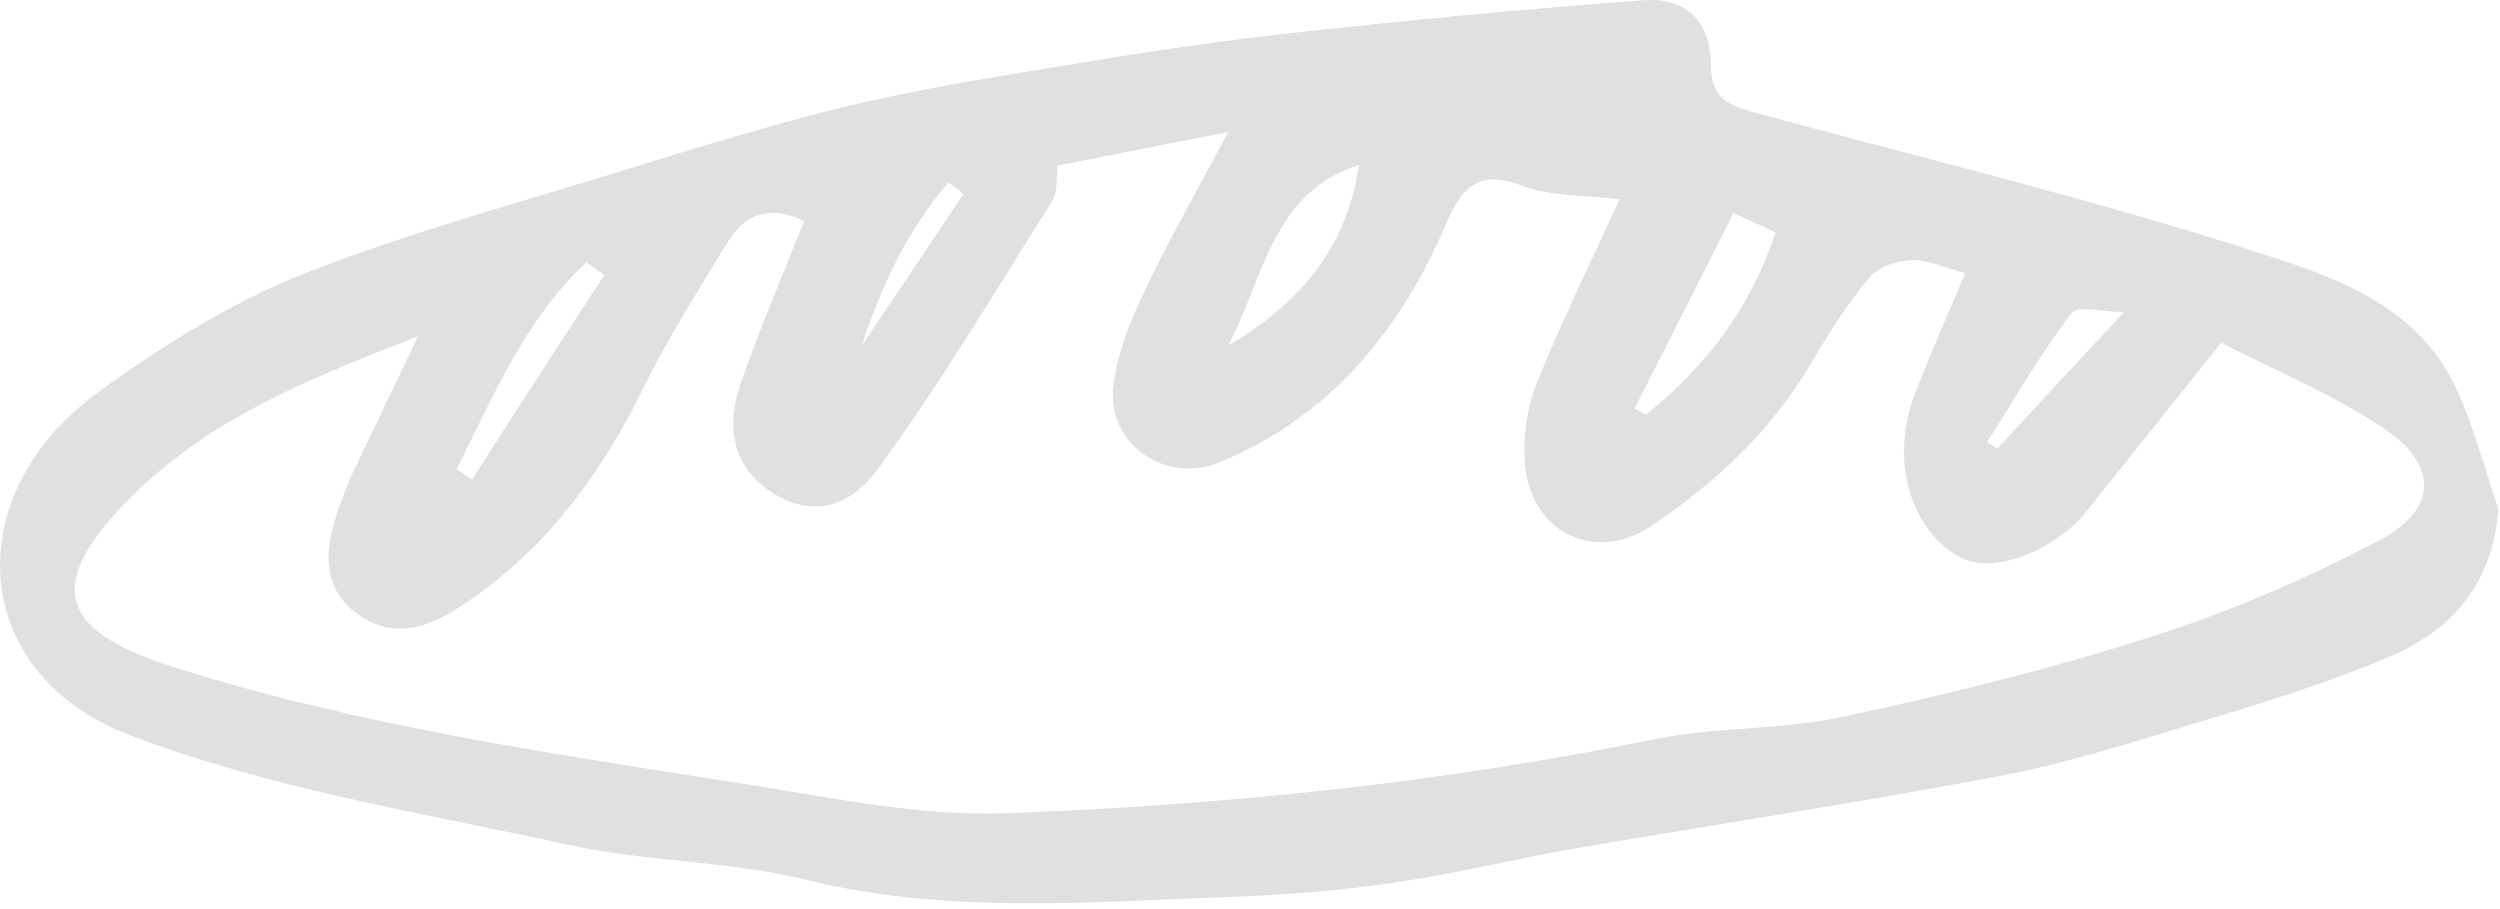
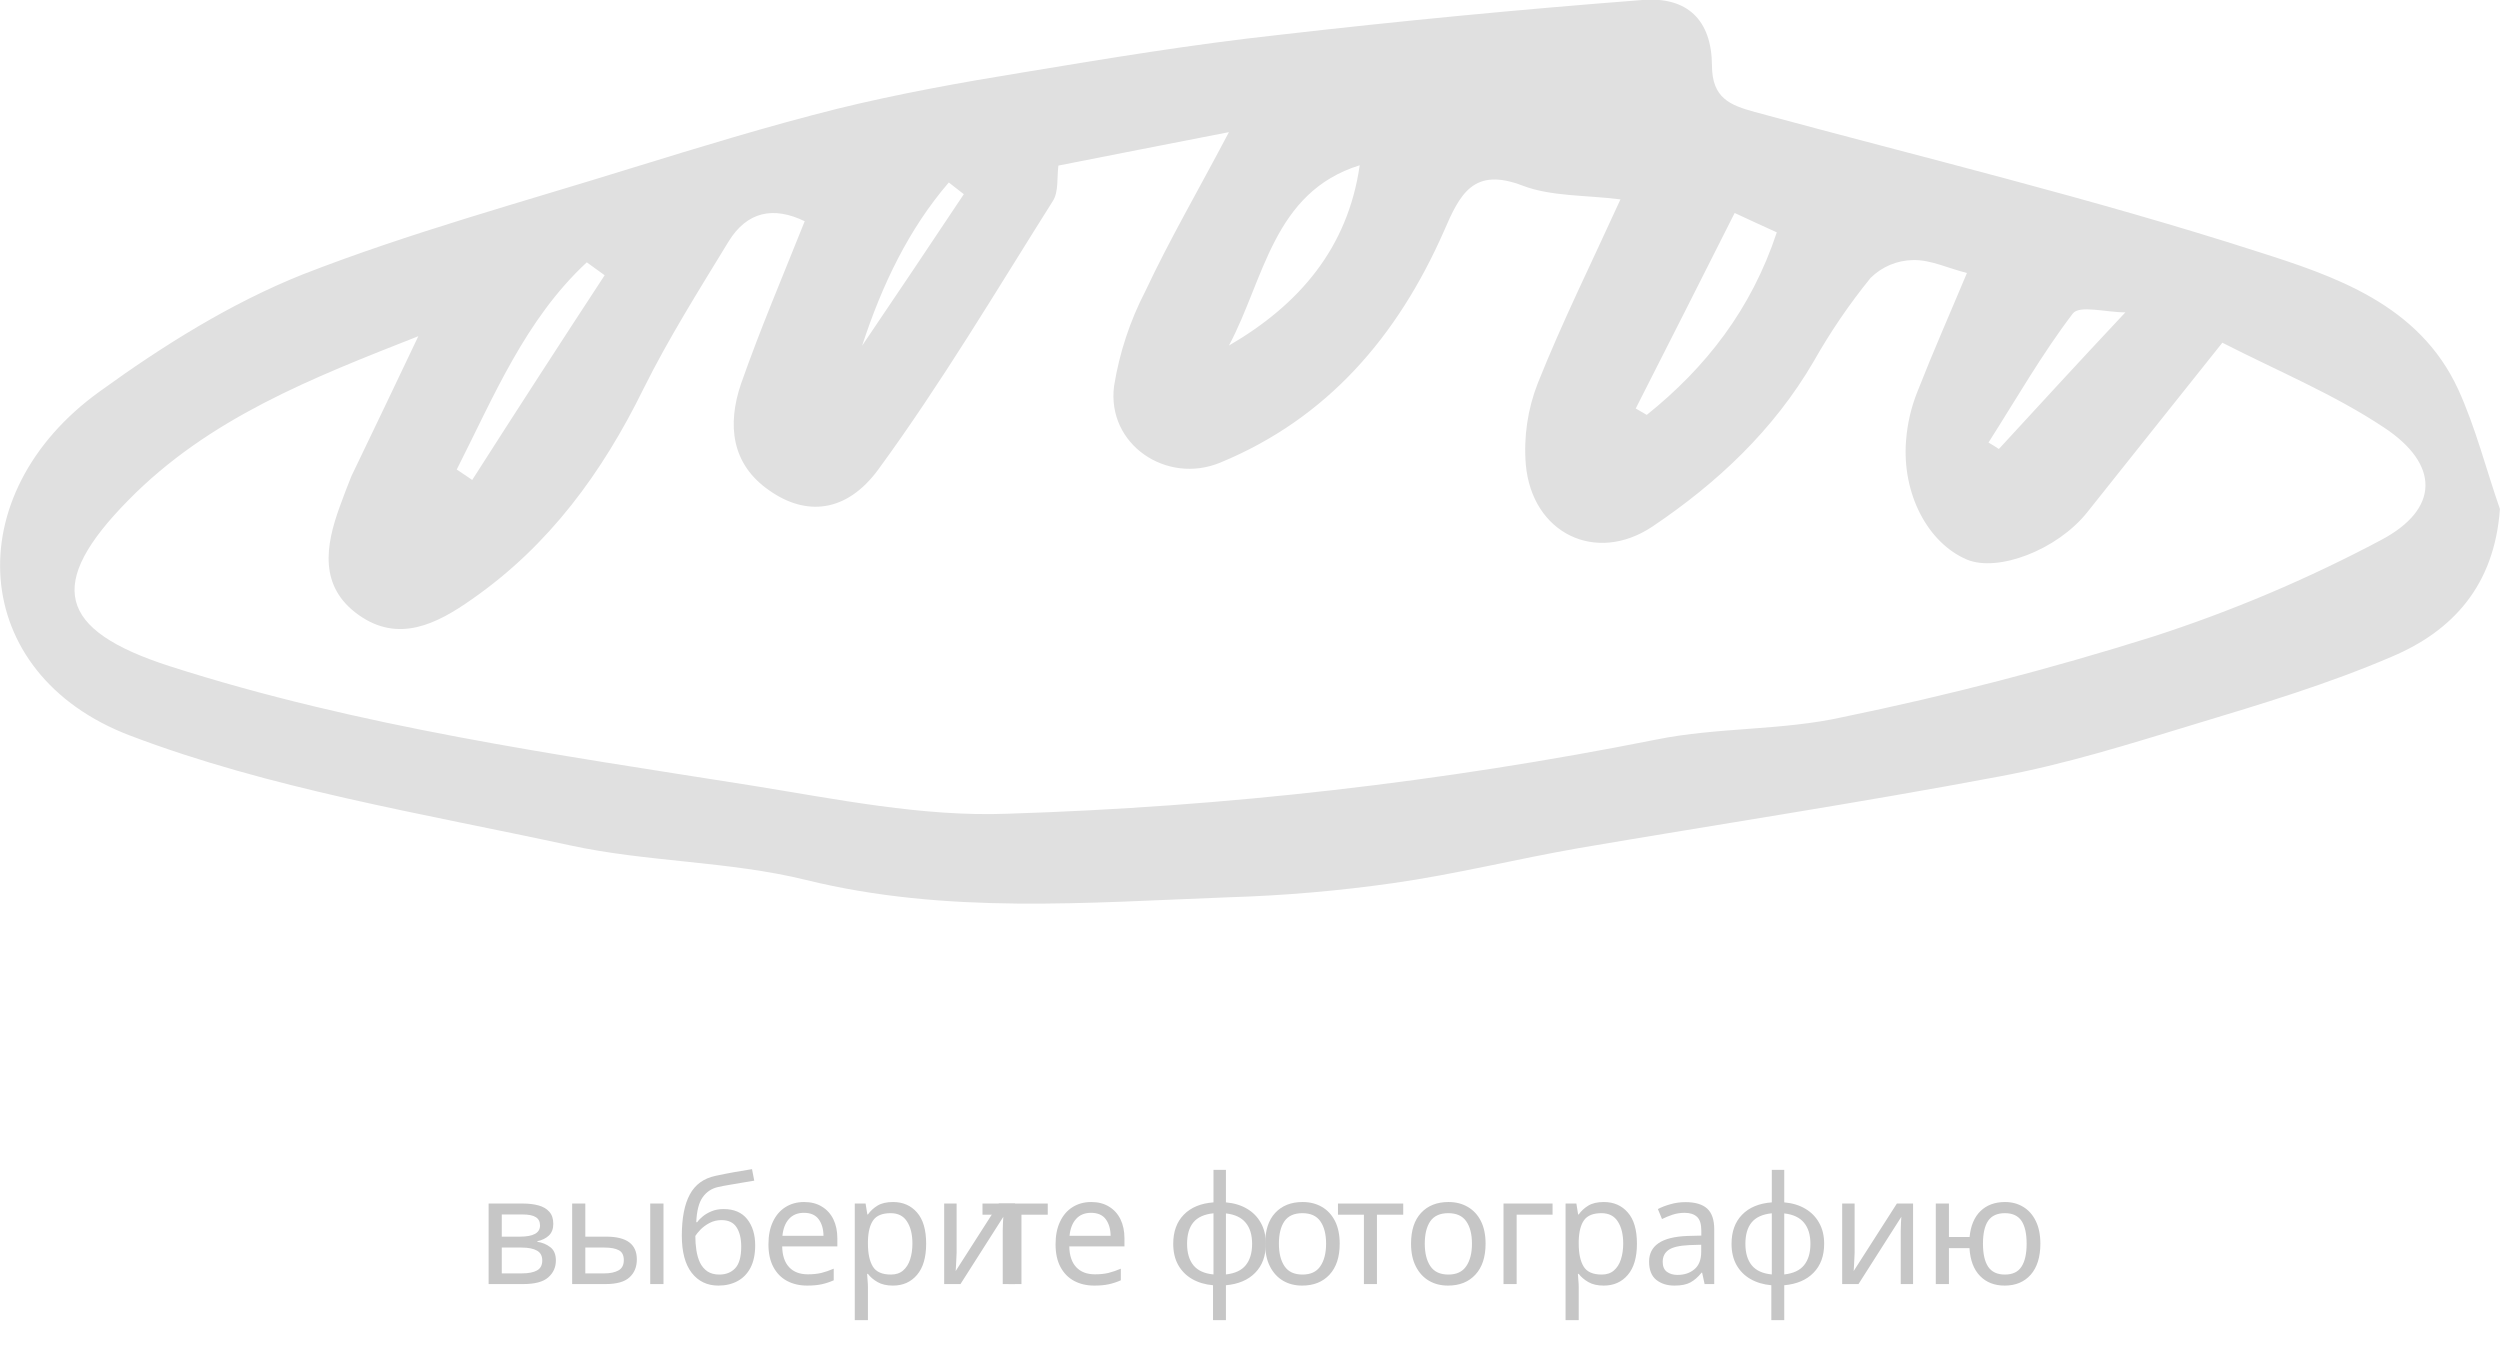
- <svg xmlns="http://www.w3.org/2000/svg" width="333" height="121" viewBox="0 0 333 121" fill="none">
-   <path d="M332.787 67.756C332.046 77.95 326.436 83.959 318.444 87.392C309.976 91.041 301.032 93.723 292.194 96.406C283.567 99.035 274.888 101.771 265.997 103.434C247.473 106.922 228.791 109.765 210.215 112.931C201.906 114.379 193.756 116.418 185.447 117.598C178.249 118.671 170.945 119.208 163.642 119.476C144.801 120.173 126.013 121.783 107.278 117.169C97.011 114.647 86.161 114.808 75.841 112.555C56.154 108.263 35.937 105.044 17.254 97.908C-4.286 89.7 -5.715 65.717 13.285 52.09C21.7 46.027 30.75 40.34 40.276 36.531C54.46 30.951 69.437 26.927 84.097 22.367C93.147 19.577 102.25 16.787 111.459 14.48C119.609 12.495 127.865 10.993 136.121 9.652C147.447 7.774 158.826 5.896 170.204 4.609C186.293 2.784 202.435 1.282 218.63 0.048C224.61 -0.435 227.839 2.731 227.892 8.74C227.892 13.139 230.326 14.051 233.607 14.963C255.941 21.026 278.434 26.445 300.45 33.527C310.717 36.799 321.99 40.501 327.23 51.875C329.558 56.919 330.934 62.445 332.787 67.756ZM55.677 44.793C41.547 50.319 27.786 55.685 17.096 66.576C6.14 77.735 7.622 83.852 22.6 88.68C47.844 96.781 73.989 100.43 100.027 104.561C111.353 106.385 122.838 108.746 134.11 108.317C163.113 107.244 191.956 104.293 220.482 98.445C228.632 96.781 237.259 97.264 245.356 95.494C259.222 92.543 273.036 89.163 286.531 84.817C296.957 81.491 307.224 77.091 316.962 71.941C324.795 67.81 324.795 61.855 317.333 56.919C310.717 52.519 303.202 49.407 295.846 45.652C289.442 53.646 283.673 60.942 277.799 68.239C273.829 73.229 265.944 76.287 261.763 74.516C256.576 72.317 253.083 65.771 253.665 58.635C253.824 56.436 254.353 54.182 255.2 52.09C257.264 46.832 259.54 41.682 261.763 36.37C259.222 35.726 256.947 34.6 254.618 34.653C252.713 34.707 250.225 35.512 249.008 36.96C246.15 40.34 243.716 44.203 241.44 48.066C236.095 57.24 228.58 64.269 219.953 70.063C212.438 75.053 203.917 70.975 203.123 61.801C202.806 58.26 203.388 54.343 204.711 51.017C207.939 42.916 211.803 35.136 215.719 26.552C210.956 25.962 206.51 26.176 202.7 24.728C196.137 22.206 194.338 25.801 192.168 30.844C186.029 44.74 176.714 55.685 162.425 61.586C155.333 64.537 147.341 59.172 148.294 51.392C148.823 47.047 150.57 42.701 152.475 38.731C155.65 31.971 159.408 25.532 163.589 17.592C155.015 19.255 147.976 20.65 140.885 22.045C140.673 23.655 140.938 25.532 140.144 26.767C132.576 38.784 125.272 51.071 116.91 62.498C112.623 68.346 107.225 68.668 102.462 65.342C97.328 61.801 96.799 56.489 98.651 51.071C101.192 43.828 104.208 36.746 107.119 29.449C102.991 27.464 99.445 28.108 96.958 32.185C93.041 38.623 89.019 44.954 85.685 51.714C80.181 62.928 73.089 72.638 62.822 79.774C58.112 83.1 53.031 85.622 47.739 81.866C42.499 78.165 43.293 72.692 45.251 67.381C45.727 66.039 46.204 64.698 46.786 63.41C49.803 57.133 52.713 50.963 55.677 44.793ZM163.589 46.027C172.904 40.609 179.413 33.097 181.001 21.992C169.464 25.586 168.299 37.175 163.589 46.027ZM217.73 54.397C218.206 54.665 218.736 54.987 219.212 55.255C227.098 48.925 233.131 41.199 236.518 30.951C234.719 30.147 233.131 29.395 230.908 28.376C226.41 37.282 222.07 45.866 217.73 54.397ZM80.499 36.638C79.705 36.048 78.911 35.512 78.117 34.922C69.914 42.54 65.733 52.787 60.811 62.498C61.499 62.981 62.187 63.41 62.875 63.893C68.696 54.773 74.571 45.705 80.499 36.638ZM282.932 41.574C280.339 41.574 276.793 40.609 275.893 41.735C271.765 47.154 268.378 53.109 264.674 58.904C265.15 59.172 265.573 59.44 266.05 59.762C271.395 53.968 276.687 48.227 282.932 41.574ZM128.342 25.855C127.654 25.318 127.019 24.835 126.331 24.299C120.985 30.522 117.439 37.926 114.793 46.027C119.345 39.267 123.843 32.561 128.342 25.855Z" fill="#E0E0E0" />
+ <svg xmlns="http://www.w3.org/2000/svg" id="Layer_1" data-name="Layer 1" viewBox="0 0 332.79 180.05">
+   <defs>
+     <style>.cls-1{fill:#e0e0e0;}.cls-2{font-size:20px;fill:#c6c6c6;font-family:CoFoSans-Medium, CoFo Sans;letter-spacing:-0.02em;}.cls-3{letter-spacing:-0.03em;}.cls-4{letter-spacing:-0.02em;}.cls-5{letter-spacing:-0.03em;}</style>
+   </defs>
+   <path class="cls-1" d="M333.48,71.76C332.74,82,327.13,88,319.14,91.39c-8.47,3.65-17.41,6.33-26.25,9-8.63,2.63-17.31,5.37-26.2,7-18.52,3.49-37.21,6.33-55.78,9.5-8.31,1.45-16.46,3.49-24.77,4.67a197,197,0,0,1-21.81,1.88c-18.84.7-37.63,2.31-56.36-2.31-10.27-2.52-21.12-2.36-31.44-4.61C56.85,112.26,36.63,109,18,101.91-3.59,93.7-5,69.72,14,56.09,22.4,50,31.45,44.34,41,40.53,55.16,35,70.13,30.93,84.79,26.37c9.05-2.79,18.15-5.58,27.36-7.89,8.15-2,16.41-3.49,24.66-4.83,11.33-1.88,22.71-3.76,34.08-5Q195,5.87,219.33,4c6-.48,9.21,2.68,9.26,8.69,0,4.4,2.43,5.31,5.71,6.22,22.33,6.06,44.83,11.48,66.84,18.56,10.27,3.27,21.54,7,26.78,18.35C330.25,60.92,331.63,66.44,333.48,71.76Zm-277.11-23C42.24,54.32,28.48,59.68,17.79,70.58c-11,11.16-9.47,17.28,5.5,22.1,25.24,8.1,51.39,11.75,77.43,15.88,11.33,1.82,22.81,4.19,34.08,3.76a525.89,525.89,0,0,0,86.37-9.87c8.15-1.66,16.78-1.18,24.87-3a418.13,418.13,0,0,0,41.18-10.68,187.19,187.19,0,0,0,30.43-12.88c7.83-4.13,7.83-10.09.37-15-6.62-4.4-14.13-7.51-21.49-11.27-6.4,8-12.17,15.29-18,22.59-4,5-11.86,8-16,6.28-5.19-2.2-8.68-8.75-8.1-15.88a21.83,21.83,0,0,1,1.54-6.55c2.06-5.26,4.34-10.41,6.56-15.72-2.54-.64-4.82-1.77-7.15-1.72A8.19,8.19,0,0,0,249.7,41a80.11,80.11,0,0,0-7.57,11.11c-5.35,9.17-12.86,16.2-21.49,22-7.51,5-16,.91-16.83-8.26A24.26,24.26,0,0,1,205.41,55c3.23-8.1,7.09-15.88,11-24.46-4.76-.59-9.21-.38-13-1.82-6.56-2.52-8.36,1.07-10.53,6.12-6.14,13.9-15.45,24.84-29.74,30.74C156,68.54,148,63.17,149,55.39a41.87,41.87,0,0,1,4.18-12.66c3.17-6.76,6.93-13.2,11.11-21.14-8.57,1.66-15.61,3.06-22.7,4.45-.21,1.61.05,3.49-.74,4.72-7.57,12-14.87,24.3-23.23,35.73-4.29,5.85-9.69,6.17-14.45,2.84C98,65.8,97.5,60.49,99.35,55.07c2.54-7.24,5.56-14.32,8.47-21.62-4.13-2-7.67-1.34-10.16,2.74C93.74,42.62,89.72,49,86.38,55.71c-5.5,11.21-12.6,20.92-22.86,28.06-4.71,3.33-9.79,5.85-15.08,2.09S44,76.69,45.95,71.38c.48-1.34,1-2.68,1.53-4C50.5,61.13,53.41,55,56.37,48.79ZM164.29,50c9.32-5.42,15.82-12.93,17.41-24C170.16,29.59,169,41.18,164.29,50Zm54.14,8.37,1.48.86c7.89-6.33,13.92-14.06,17.31-24.3-1.8-.8-3.39-1.56-5.61-2.58C227.11,41.28,222.77,49.87,218.43,58.4ZM81.19,40.64c-.79-.59-1.59-1.13-2.38-1.72-8.2,7.62-12.38,17.87-17.31,27.58.69.48,1.38.91,2.06,1.39Q72.3,54.21,81.19,40.64Zm202.43,4.94c-2.59,0-6.14-1-7,.16-4.13,5.42-7.52,11.37-11.22,17.17.48.27.9.54,1.38.86C272.09,58,277.38,52.23,283.63,45.57ZM129,29.85l-2-1.56c-5.35,6.22-8.89,13.63-11.54,21.73Q122.32,39.89,129,29.85Z" transform="translate(-0.7 -4)" />
+   <text class="cls-2" transform="translate(63.34 170.93)">выбери<tspan class="cls-3" x="67.04" y="0">т</tspan>
+     <tspan class="cls-4" x="76.08" y="0">е ф</tspan>
+     <tspan class="cls-5" x="103.98" y="0">о</tspan>
+     <tspan class="cls-3" x="114.36" y="0">т</tspan>
+     <tspan class="cls-4" x="123.4" y="0">ографию</tspan>
+   </text>
</svg>
